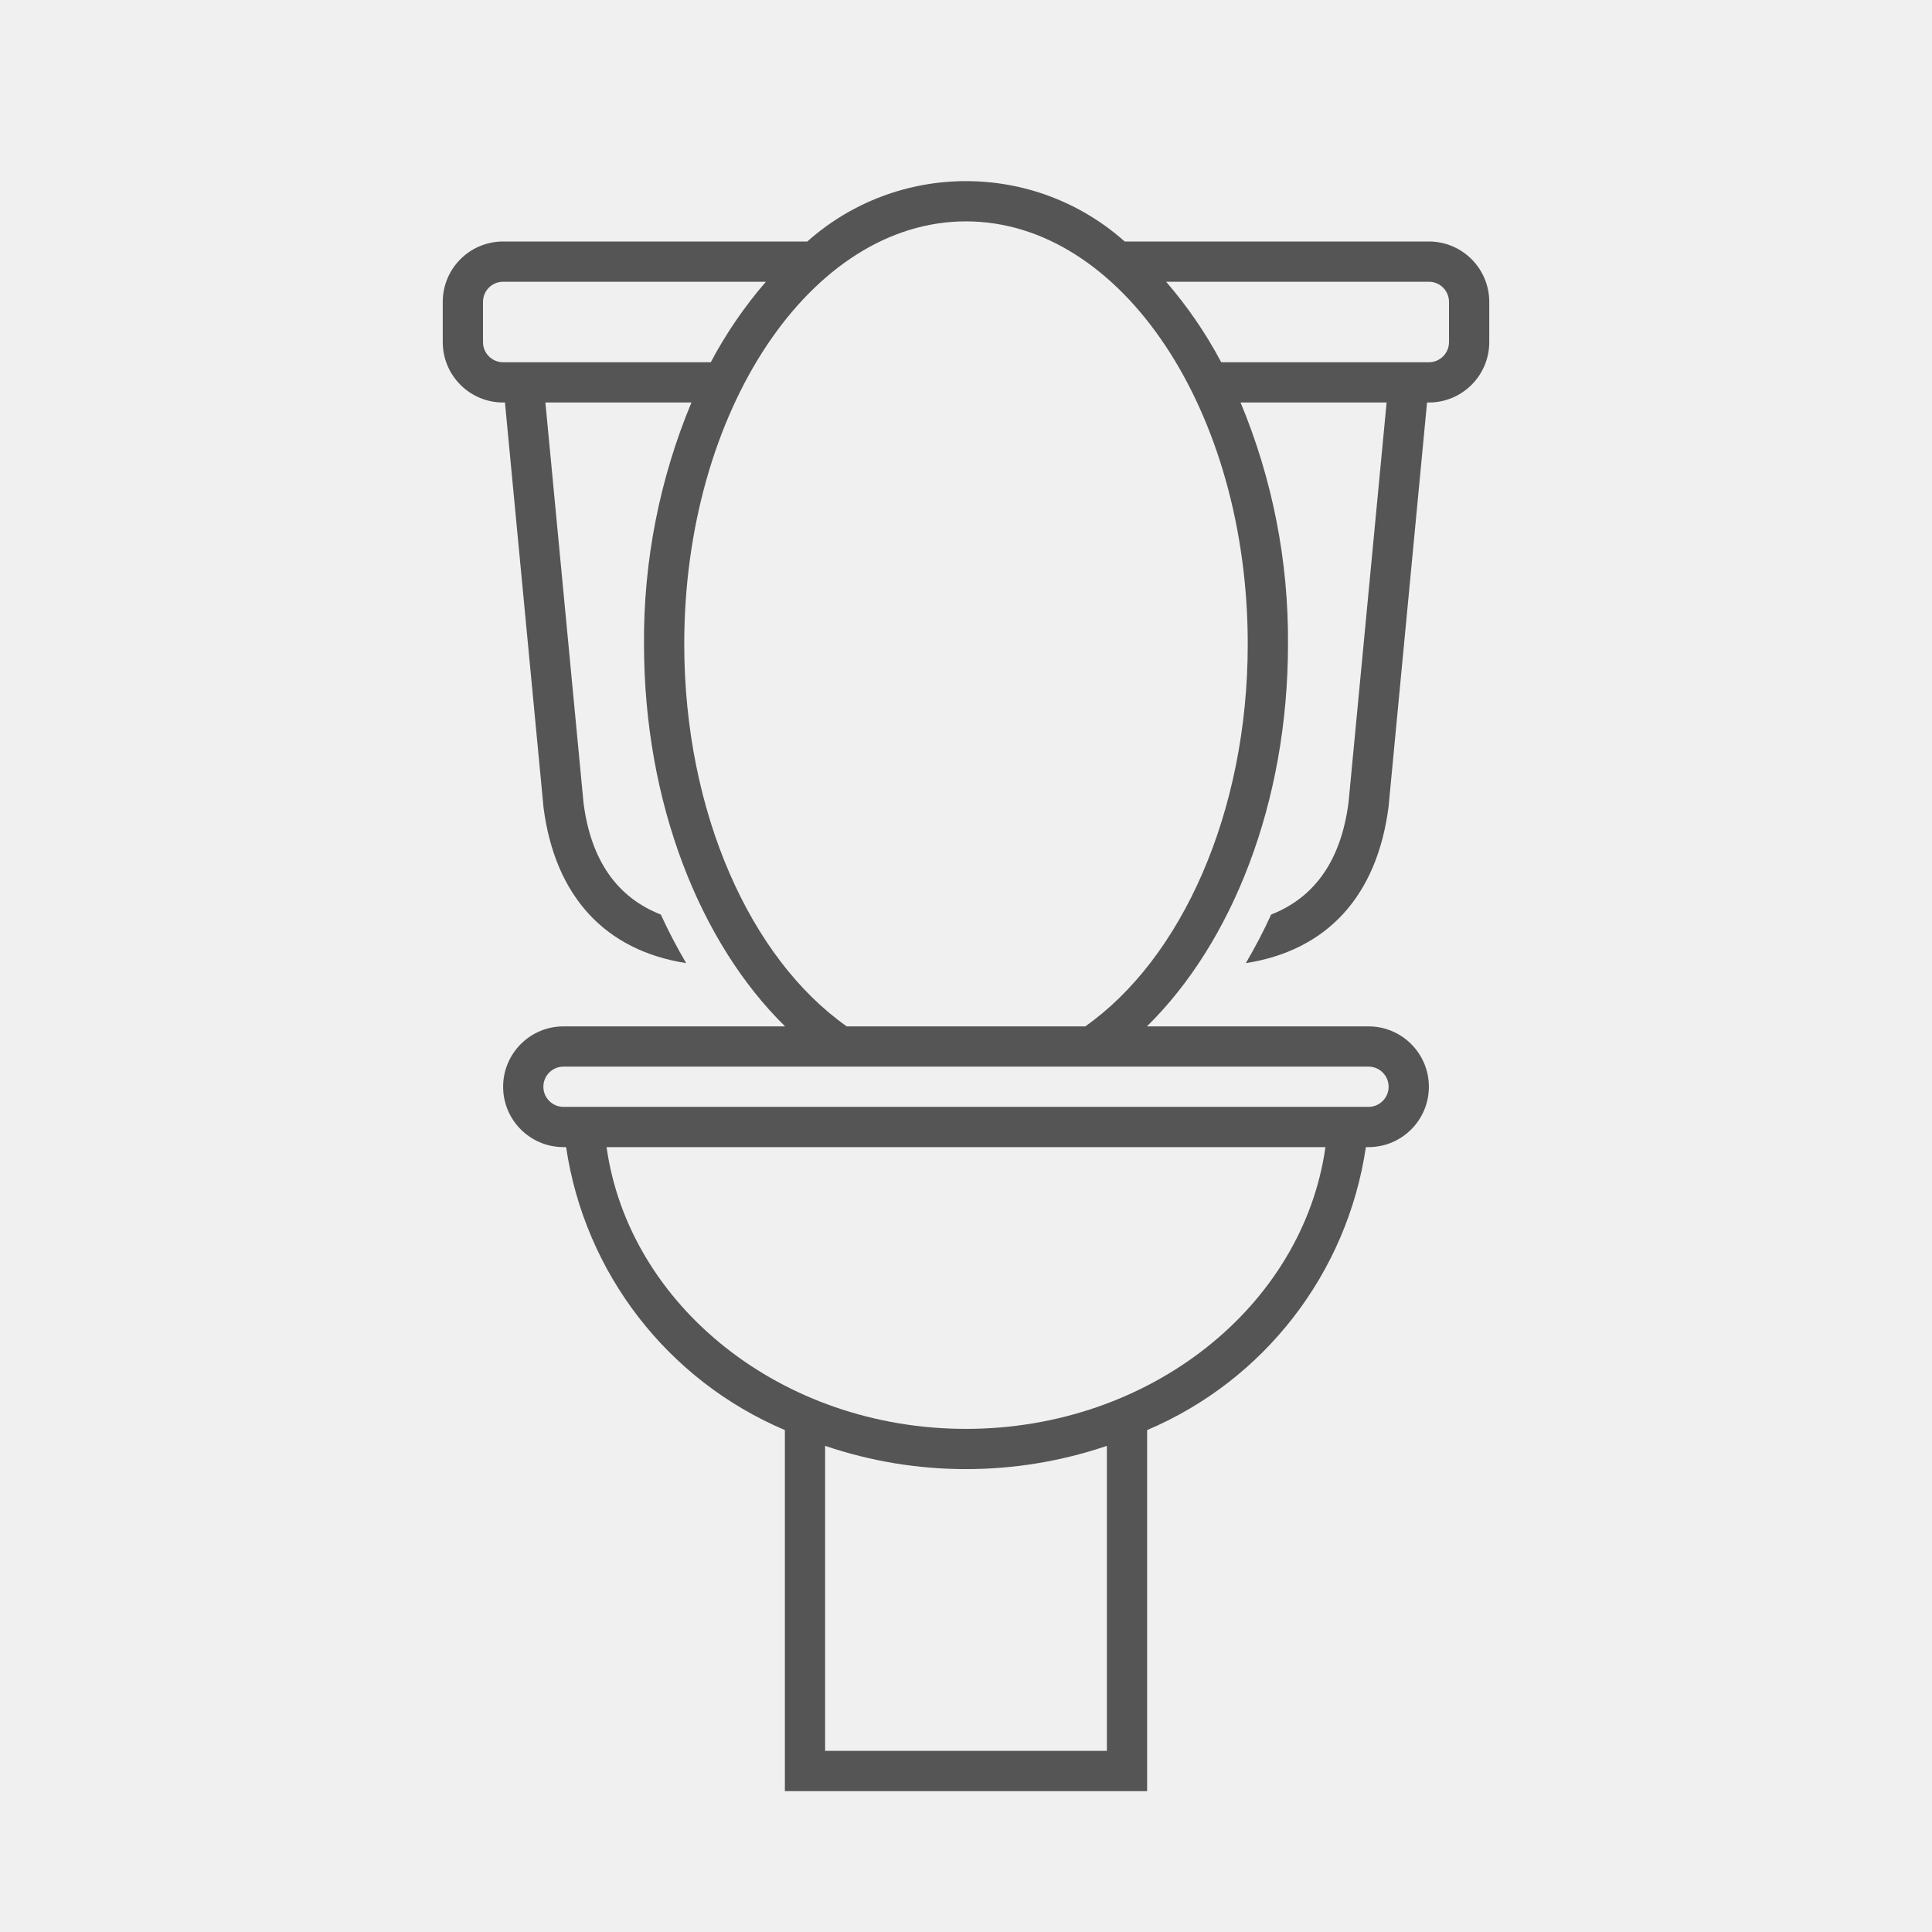
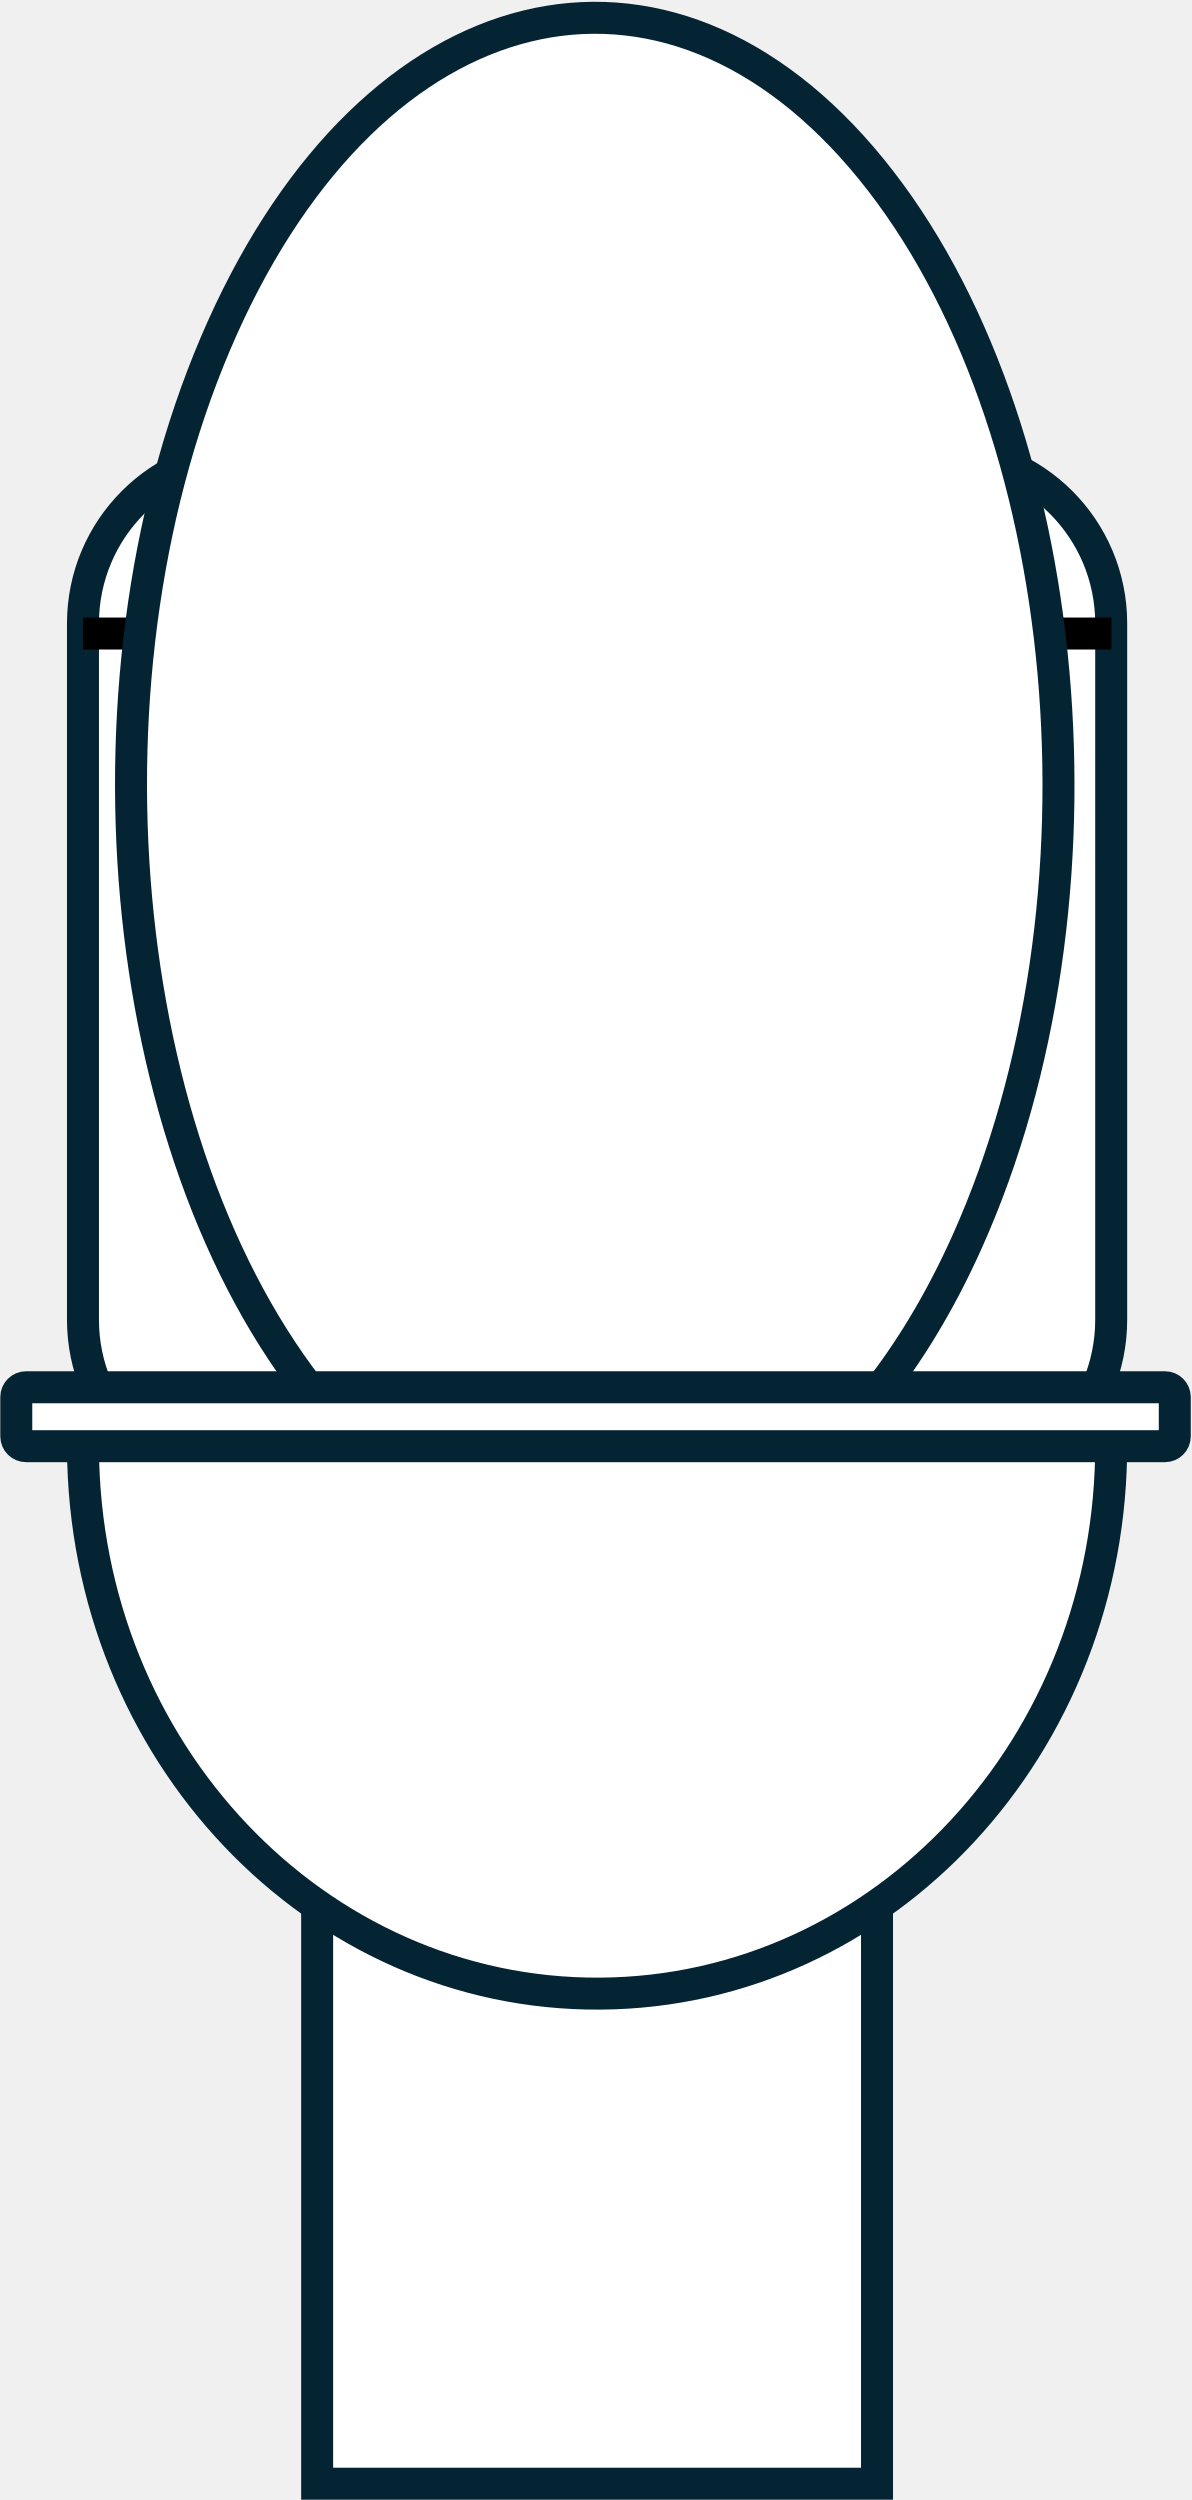
- <svg xmlns="http://www.w3.org/2000/svg" fill="#555" width="96" height="96" xml:space="preserve" overflow="hidden">
-   <g transform="translate(-592 -312)">
-     <path d="M663 324 647.886 324C643.39 320 636.61 320 632.114 324L617 324C615.343 324 614 325.343 614 327L614 329C614 330.657 615.343 332 617 332L617.091 332 619.008 352.128C619.578 356.544 622.071 359.228 626.095 359.857 625.635 359.074 625.214 358.269 624.836 357.444 622.664 356.593 621.363 354.751 620.996 351.905L619.1 332 626.357 332C624.774 335.801 623.972 339.882 624 344 624 351.892 626.785 358.856 631.011 363L620 363C618.343 363 617 364.343 617 366 617 367.657 618.343 369 620 369L620.13 369C621.056 375.26 625.174 380.587 631 383.059L631 401 649 401 649 383.059C654.826 380.587 658.944 375.26 659.87 369L660 369C661.657 369 663 367.657 663 366 663 364.343 661.657 363 660 363L648.989 363C653.215 358.856 656 351.892 656 344 656.028 339.882 655.226 335.801 653.643 332L660.9 332 659.008 351.872C658.638 354.741 657.336 356.59 655.164 357.443 654.786 358.269 654.365 359.074 653.905 359.857 657.929 359.231 660.422 356.539 660.996 352.095L662.909 332 663 332C664.657 332 666 330.657 666 329L666 327C666 325.343 664.657 324 663 324ZM617 330C616.448 330 616 329.552 616 329L616 327C616 326.448 616.448 326 617 326L630.057 326C628.996 327.226 628.077 328.568 627.318 330ZM647 399 633 399 633 383.844C637.539 385.385 642.461 385.385 647 383.844ZM640 383C630.837 383 623.251 376.882 622.14 369L657.86 369C656.749 376.882 649.163 383 640 383ZM661 366C661 366.552 660.552 367 660 367L620 367C619.448 367 619 366.552 619 366 619 365.448 619.448 365 620 365L660 365C660.552 365 661 365.448 661 366ZM645.926 363 634.074 363C629.311 359.646 626 352.4 626 344 626 332.42 632.28 323 640 323 647.72 323 654 332.42 654 344 654 352.4 650.689 359.646 645.926 363ZM664 329C664 329.552 663.552 330 663 330L652.682 330C651.923 328.568 651.004 327.226 649.943 326L663 326C663.552 326 664 326.448 664 327Z" />
+ <svg xmlns="http://www.w3.org/2000/svg" width="768" height="1612" xml:space="preserve" overflow="hidden">
+   <g transform="translate(-1996 -372)">
+     <path d="M2049.5 774.002C2049.5 712.974 2098.97 663.5 2160 663.5L2602 663.5C2663.03 663.5 2712.5 712.974 2712.5 774.002L2712.5 1223C2712.5 1284.03 2663.03 1333.5 2602 1333.5L2160 1333.5C2098.97 1333.5 2049.5 1284.03 2049.5 1223Z" stroke="#042433" stroke-width="20.625" stroke-miterlimit="8" fill="#FFFFFF" fill-rule="evenodd" />
+     <rect x="2200.5" y="1457.5" width="361" height="516" stroke="#042433" stroke-width="20.625" stroke-miterlimit="8" fill="#FFFFFF" />
+     <path d="M2712.49 1301.84C2713.61 1497.07 2566.1 1656.3 2383.02 1657.49 2199.95 1658.69 2050.62 1501.39 2049.51 1306.16 2049.5 1305.44 2049.5 1304.72 2049.5 1304Z" stroke="#042433" stroke-width="20.625" stroke-miterlimit="8" fill="#FFFFFF" fill-rule="evenodd" />
+     <path d="M2049.5 780.5 2712.68 780.501" stroke="#000000" stroke-width="20.625" stroke-miterlimit="8" fill="none" fill-rule="evenodd" />
+     <path d="M2201.36 1275.16C2068.74 1112.45 2040.97 802.739 2139.36 583.393 2237.74 364.047 2425.01 318.132 2557.63 480.839 2690.26 643.546 2718.03 953.261 2619.64 1172.61 2602.34 1211.2 2581.72 1245.41 2558.45 1274.16Z" stroke="#042433" stroke-width="20.625" stroke-miterlimit="8" fill="#FFFFFF" fill-rule="evenodd" />
+     <path d="M2006.5 1272.83C2006.5 1269.34 2009.34 1266.5 2012.83 1266.5L2747.17 1266.5C2750.66 1266.5 2753.5 1269.34 2753.5 1272.83L2753.5 1298.17C2753.5 1301.66 2750.66 1304.5 2747.17 1304.5L2012.83 1304.5C2009.34 1304.5 2006.5 1301.66 2006.5 1298.17Z" stroke="#042433" stroke-width="20.625" stroke-miterlimit="8" fill="#FFFFFF" fill-rule="evenodd" />
  </g>
</svg>
